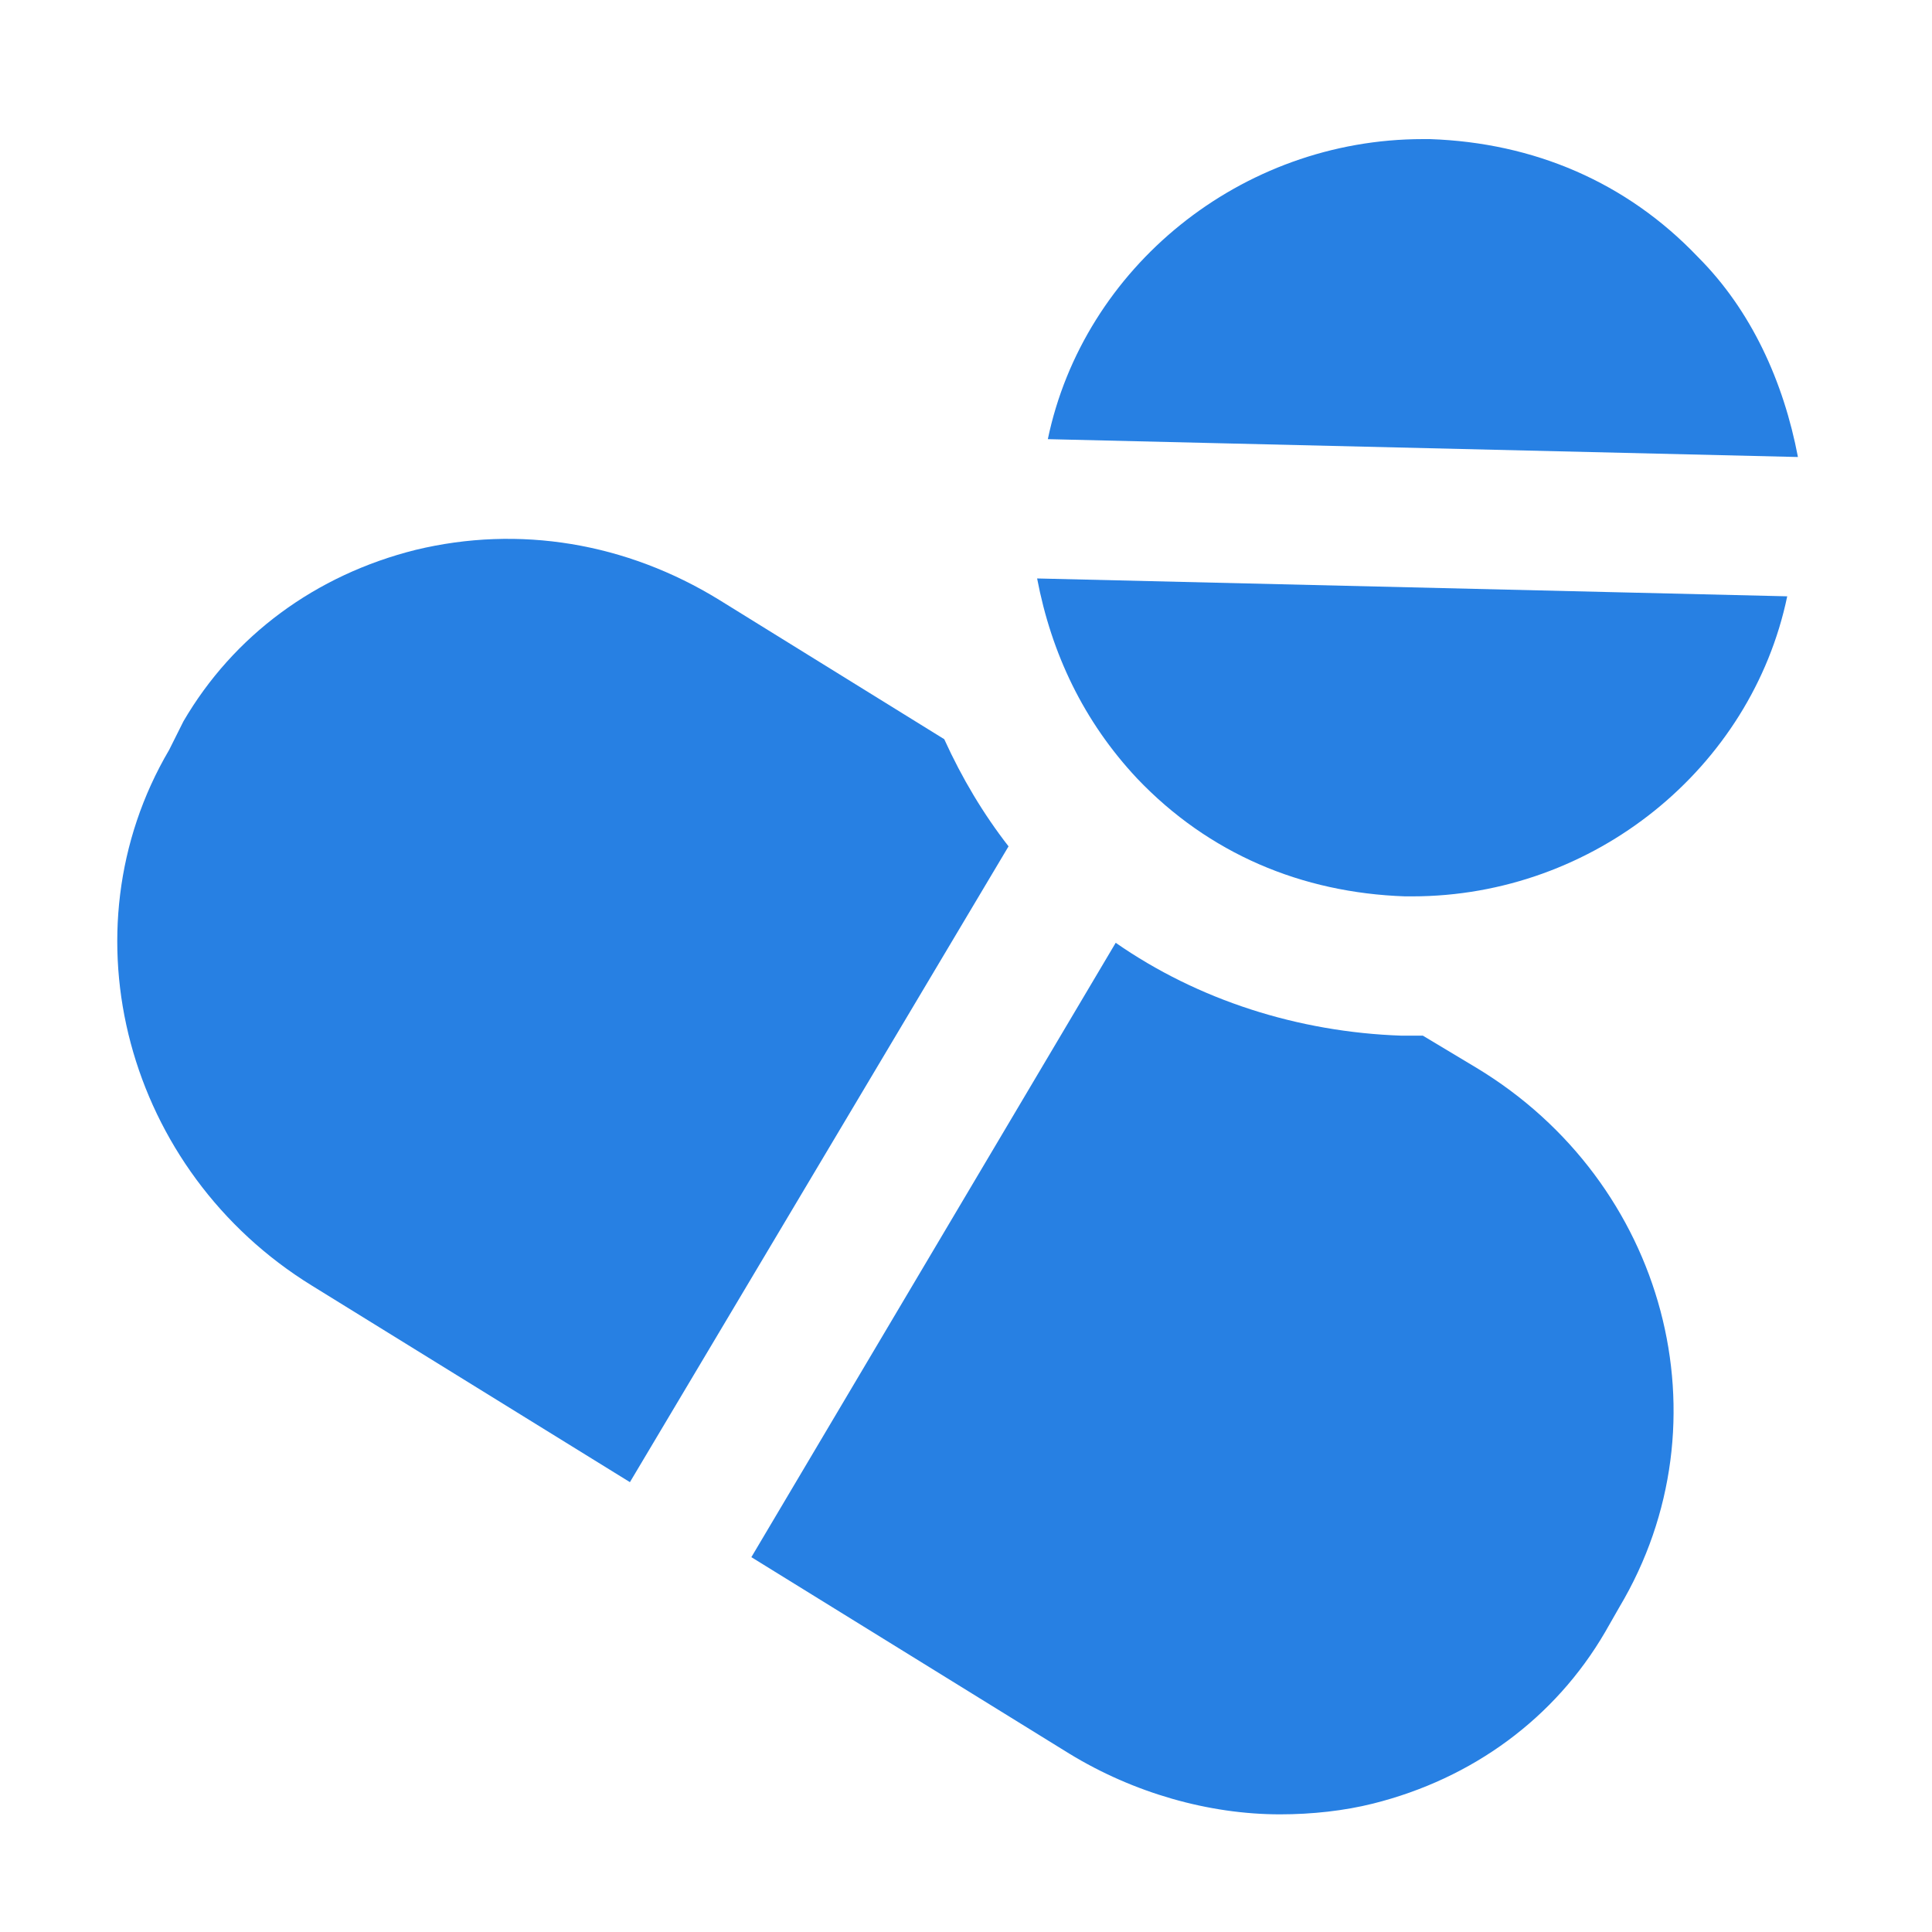
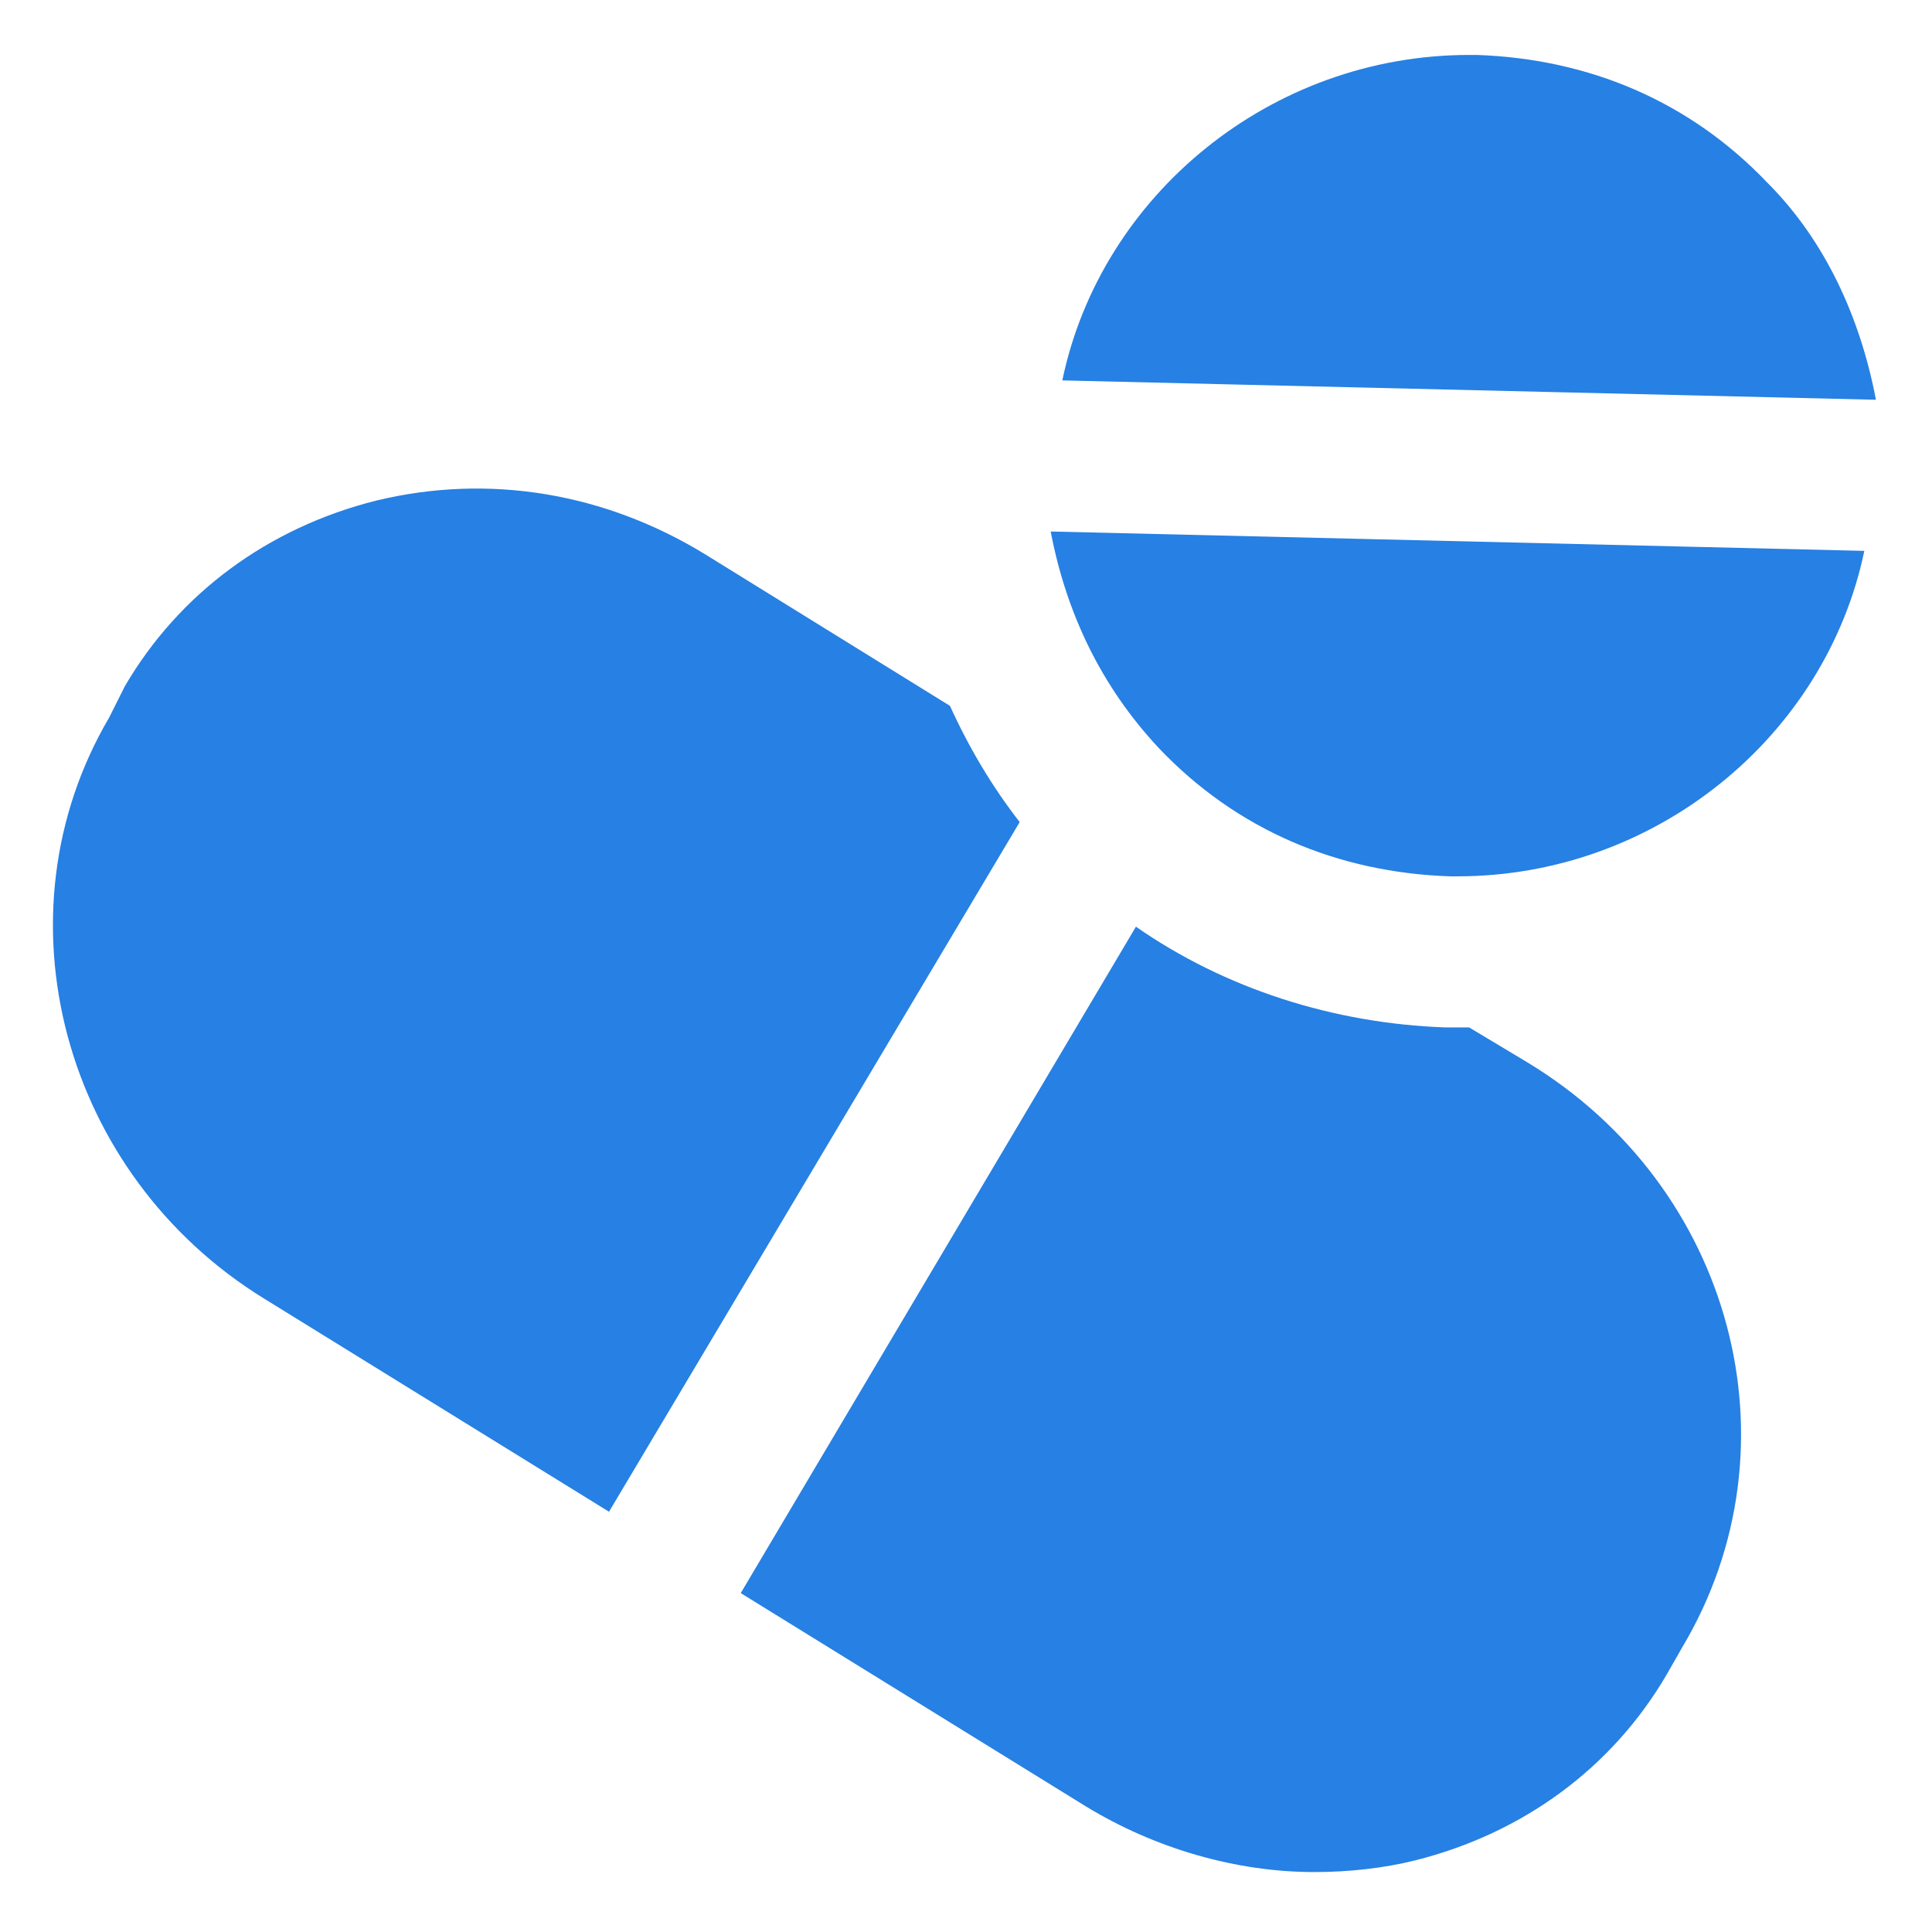
- <svg xmlns="http://www.w3.org/2000/svg" width="100mm" height="100mm" viewBox="0 0 100 100" version="1.1" id="svg5174">
+ <svg xmlns="http://www.w3.org/2000/svg" width="24mm" height="24mm" viewBox="0 0 24 24" version="1.1" id="svg5174">
  <defs id="defs5168" />
-   <g id="layer1" transform="translate(0,-197)">
-     <g transform="matrix(1.848825,0,0,1.848825,5.056987,203.0909)" id="g10" style="fill:#2780e3;fill-opacity:1">
+   <g id="layer1" transform="translate(0,-273)">
+     <g transform="matrix(0.481298,0,0,0.481298,0.3939193,273.3938)" id="g10" style="fill:#2780e3;fill-opacity:1">
      <path d="m 44.8,3.9 c -2,-2.1 -4.6,-3.2 -7.5,-3.3 -0.1,0 -0.1,0 -0.2,0 C 32,0.6 27.6,4.2 26.6,9 l 21,0.5 C 47.2,7.4 46.3,5.4 44.8,3.9 Z" id="path2" style="fill:#2780e3;fill-opacity:1" />
      <path d="m 29.1,18.5 c 2,2.1 4.6,3.2 7.5,3.3 0.1,0 0.1,0 0.2,0 5.1,0 9.5,-3.6 10.5,-8.4 l -21,-0.5 c 0.4,2.1 1.3,4 2.8,5.6 z" id="path4" style="fill:#2780e3;fill-opacity:1" />
      <path d="M 23.7,17.4 17.4,13.5 C 14.8,11.9 11.8,11.4 8.9,12.1 6.1,12.8 3.8,14.5 2.4,16.9 L 2,17.7 c -3,5.1 -1.2,11.8 4,15 l 8.9,5.5 10.6,-17.8 c -0.7,-0.9 -1.3,-1.9 -1.8,-3 z" id="path6" style="fill:#2780e3;fill-opacity:1" />
      <path d="m 38.6,26.6 -1.5,-0.9 c -0.1,0 -0.2,0 -0.3,0 h -0.3 c -2.9,-0.1 -5.7,-1 -8,-2.6 l -10.2,17.2 8.9,5.5 c 1.8,1.1 3.9,1.7 5.9,1.7 0.9,0 1.8,-0.1 2.6,-0.3 2.8,-0.7 5.1,-2.4 6.5,-4.8 l 0.4,-0.7 c 3.1,-5.2 1.3,-11.9 -4,-15.1 z" id="path8" style="fill:#2780e3;fill-opacity:1" />
    </g>
  </g>
</svg>
